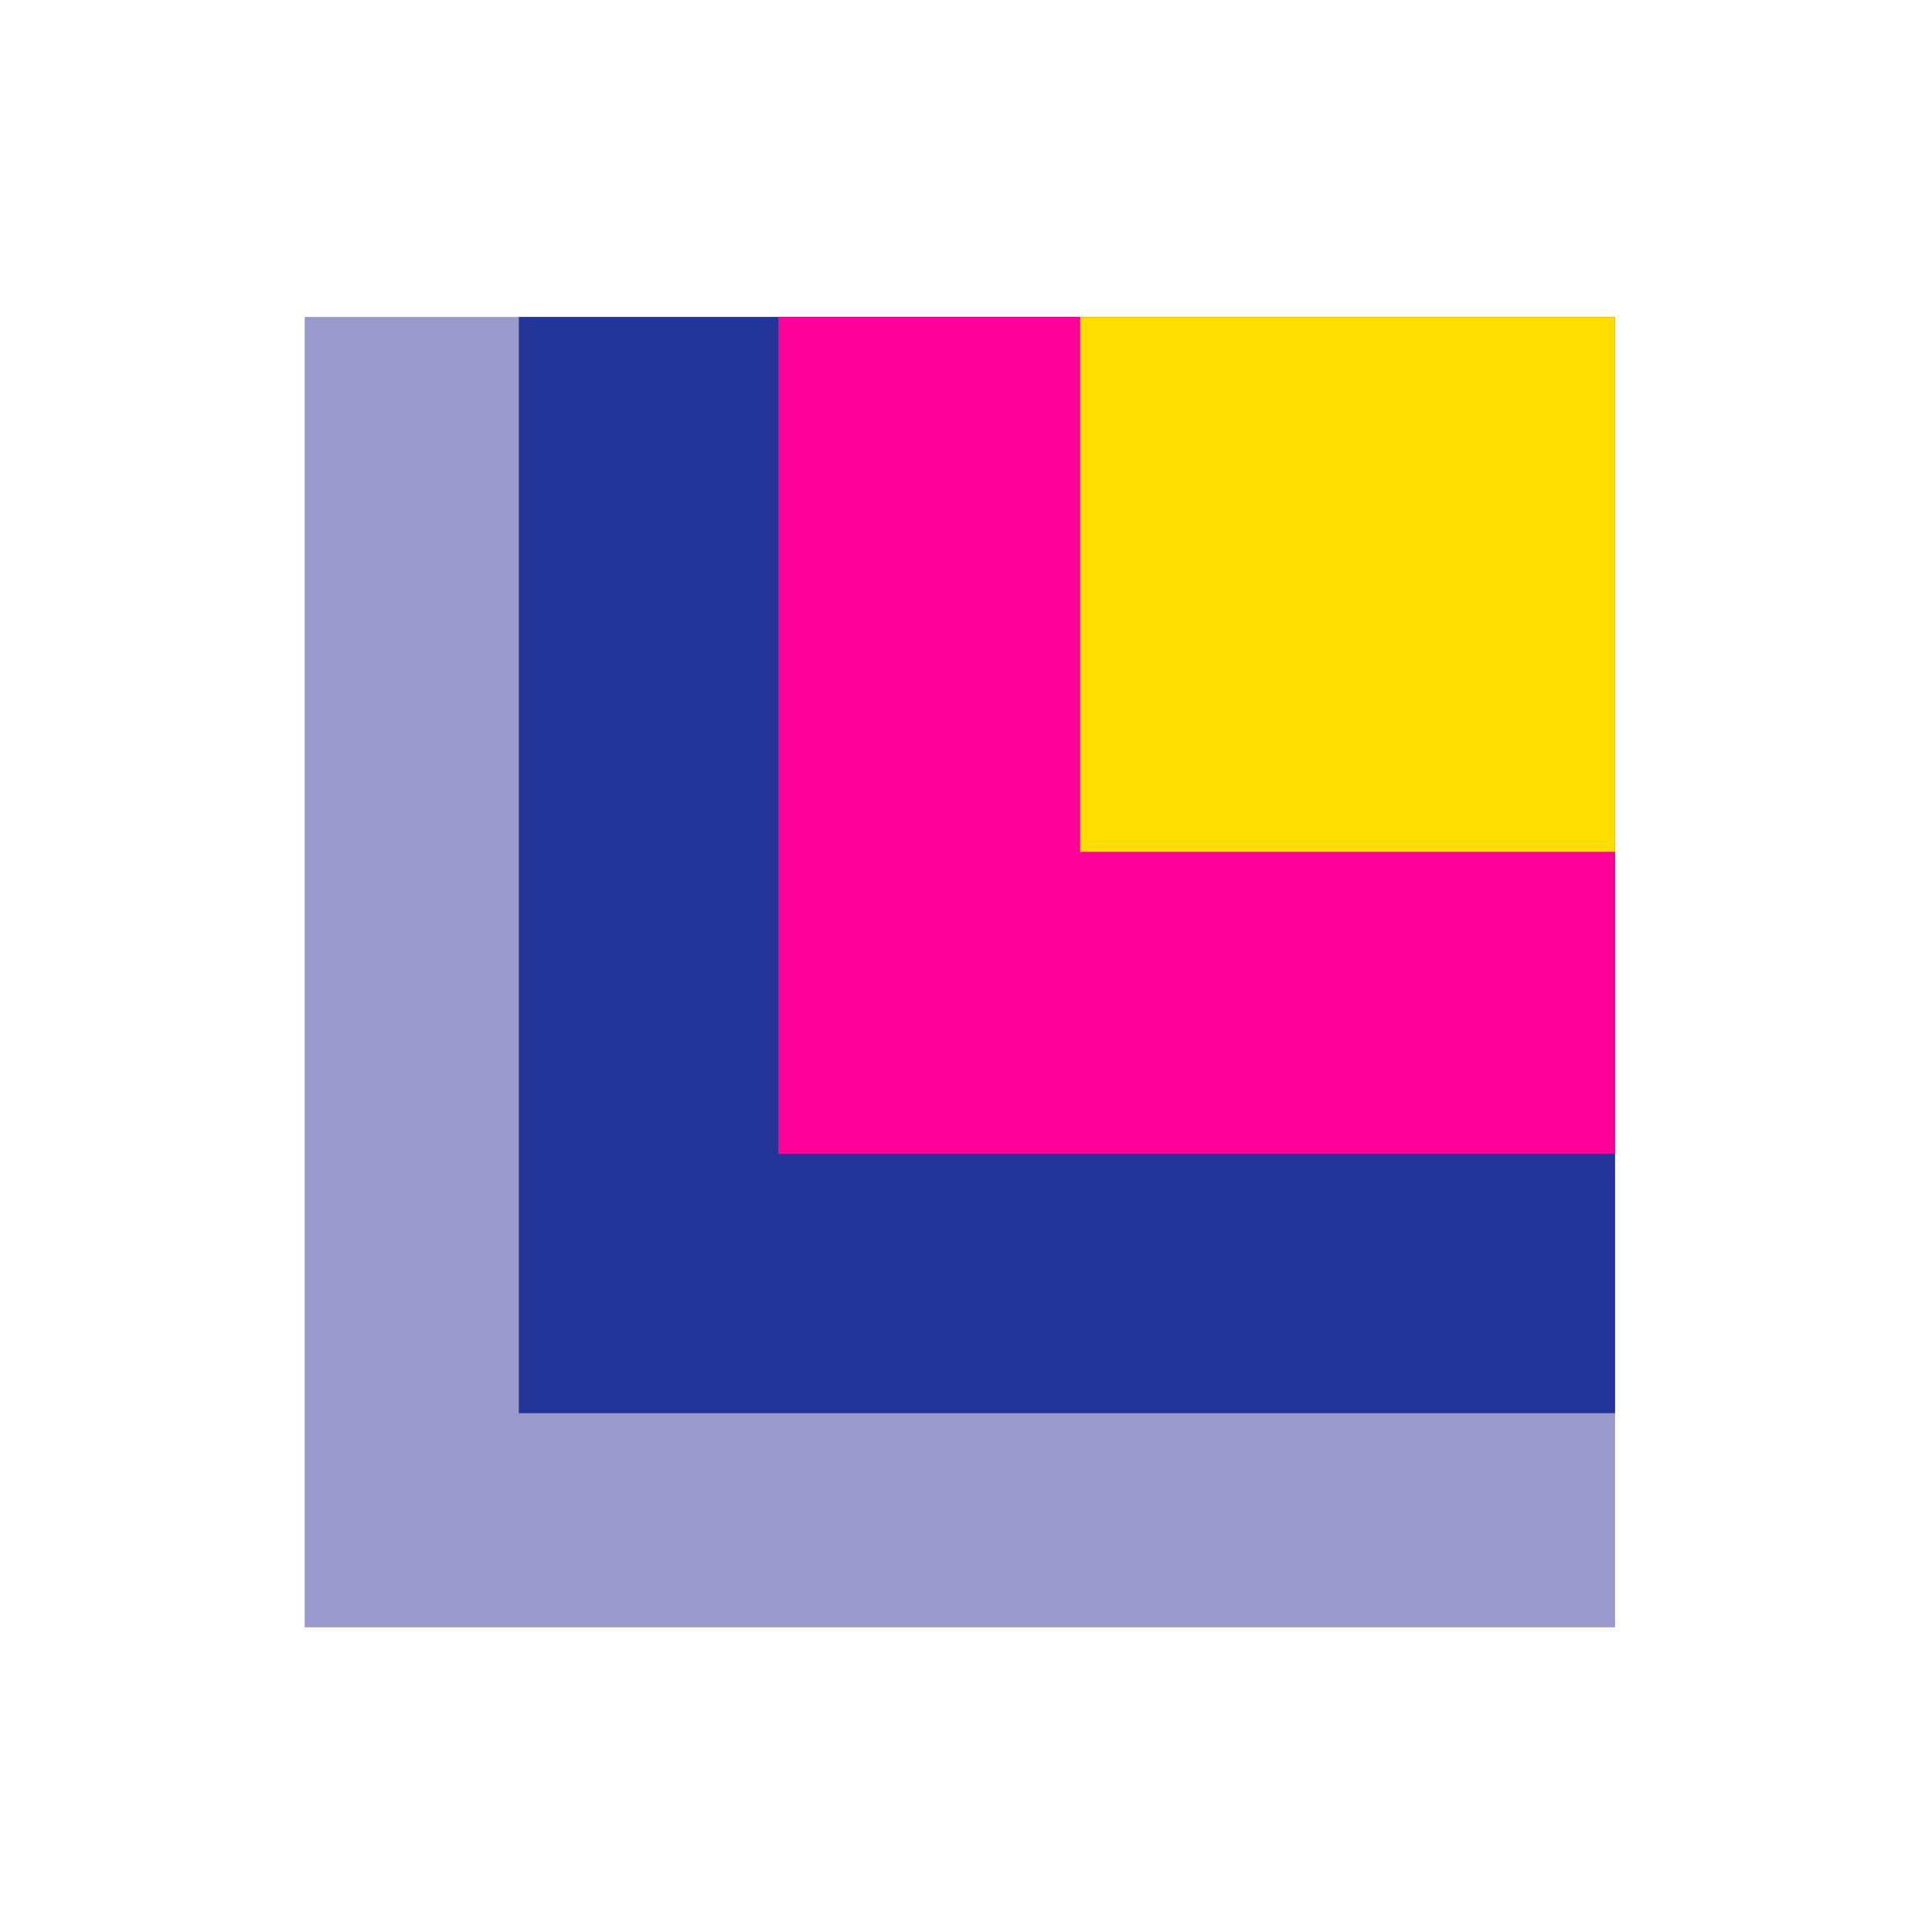
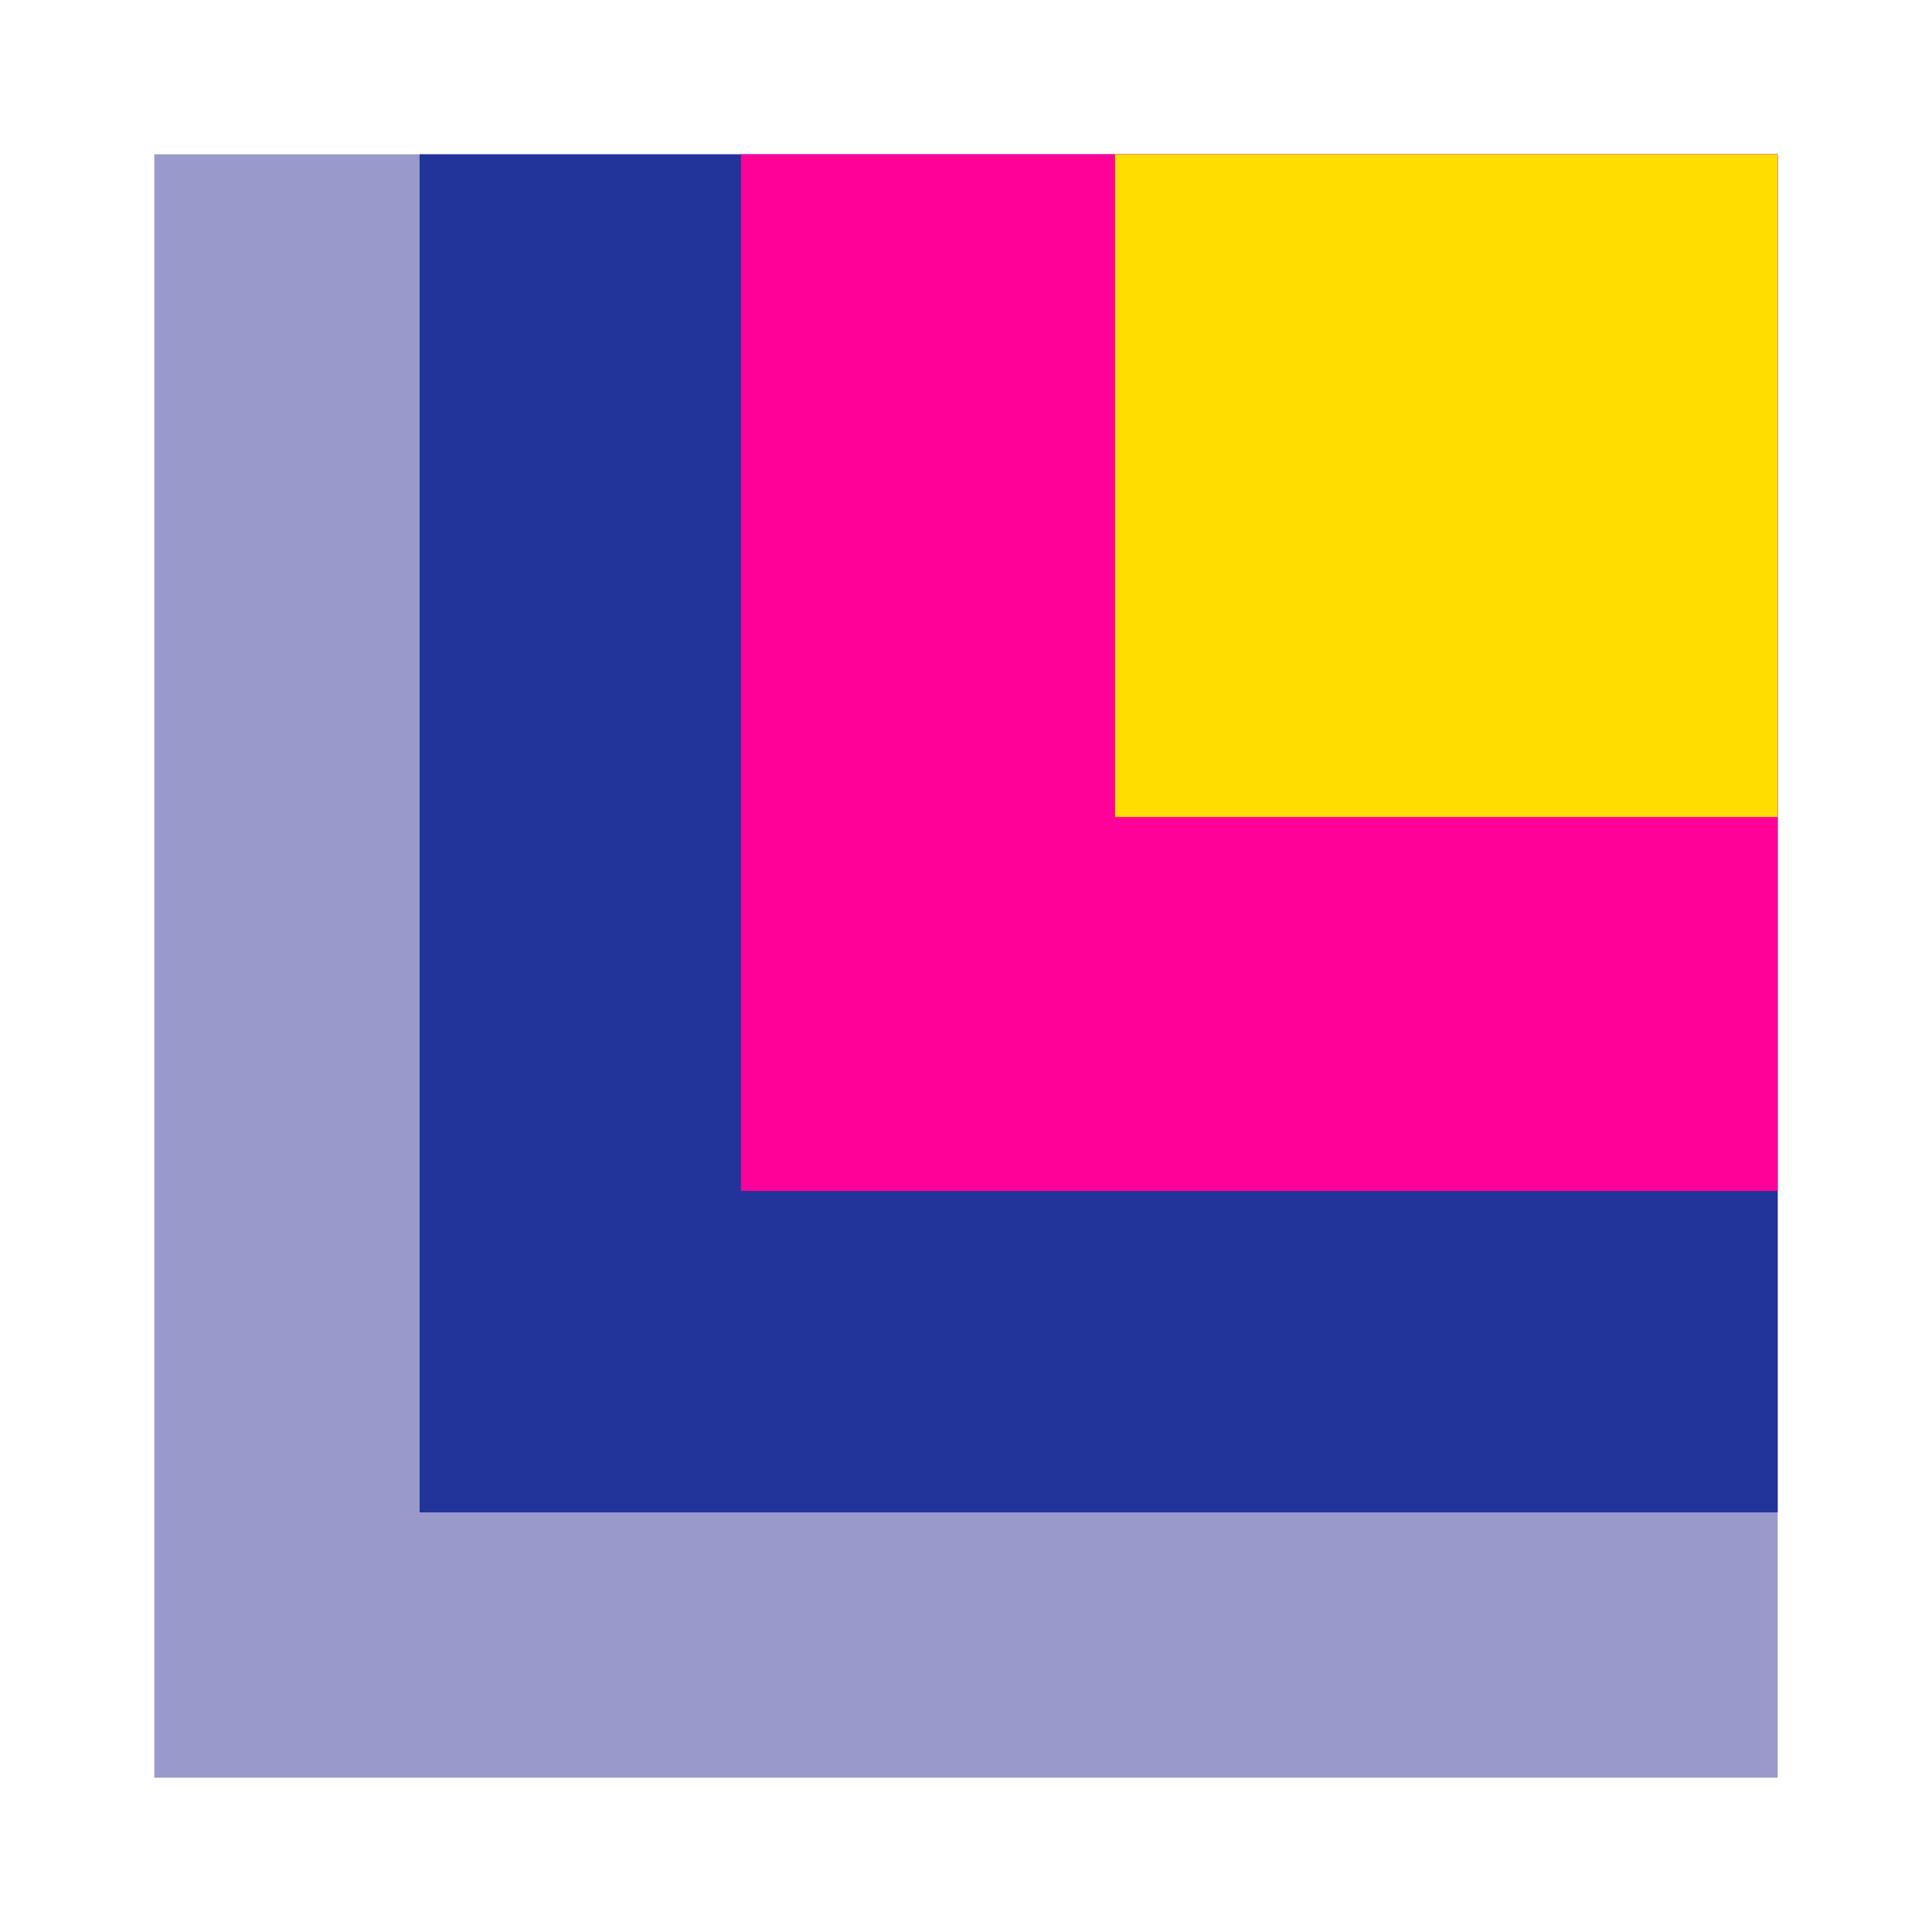
<svg xmlns="http://www.w3.org/2000/svg" width="100%" height="100%" viewBox="0 0 4096 4096" version="1.1" xml:space="preserve" style="fill-rule:evenodd;clip-rule:evenodd;stroke-linejoin:round;stroke-miterlimit:2;">
-   <rect id="Artboard1" x="0" y="0" width="4096" height="4096" style="fill:white;" />
-   <g id="Artboard11">
-     <rect x="295.276" y="295.276" width="3505.45" height="3446.39" style="fill:white;" />
-     <g transform="matrix(1.00945,0,0,1.00945,-8.12209,-34.6134)">
-       <rect x="648" y="700" width="2752" height="2752" style="fill:rgb(153,153,204);" />
-     </g>
-     <g transform="matrix(0.920761,0,0,0.920761,271.315,53.2488)">
-       <rect x="900" y="672" width="2524" height="2524" style="fill:rgb(34,51,153);" />
-     </g>
-     <g transform="matrix(0.972588,0,0,0.972588,93.8596,18.4211)">
-       <rect x="1600" y="672" width="1824" height="1824" style="fill:rgb(255,0,153);" />
-     </g>
-     <g transform="matrix(0.945,0,0,0.945,211,10.5)">
-       <rect x="2200" y="700" width="1200" height="1200" style="fill:rgb(255,221,0);" />
+   <g>
+     <g>
+       <g transform="matrix(1.16847,0,0,1.18849,-345.02,-350.932)">
+         <rect x="295.276" y="295.276" width="3505.45" height="3446.39" style="fill:white;" />
+       </g>
+       <g transform="matrix(1.2389,0,0,1.2389,-473.165,-505.377)">
+         <g transform="matrix(1.00945,0,0,1.00945,-8.12209,-34.6134)">
+           <rect x="648" y="700" width="2752" height="2752" style="fill:rgb(153,153,204);" />
+         </g>
+         <g transform="matrix(0.920761,0,0,0.920761,271.315,53.2488)">
+           <rect x="900" y="672" width="2524" height="2524" style="fill:rgb(34,51,153);" />
+         </g>
+         <g transform="matrix(0.972588,0,0,0.972588,93.8596,18.4211)">
+           <rect x="1600" y="672" width="1824" height="1824" style="fill:rgb(255,0,153);" />
+         </g>
+         <g transform="matrix(0.945,0,0,0.945,211,10.5)">
+           <rect x="2200" y="700" width="1200" height="1200" style="fill:rgb(255,221,0);" />
+         </g>
+       </g>
    </g>
  </g>
</svg>
